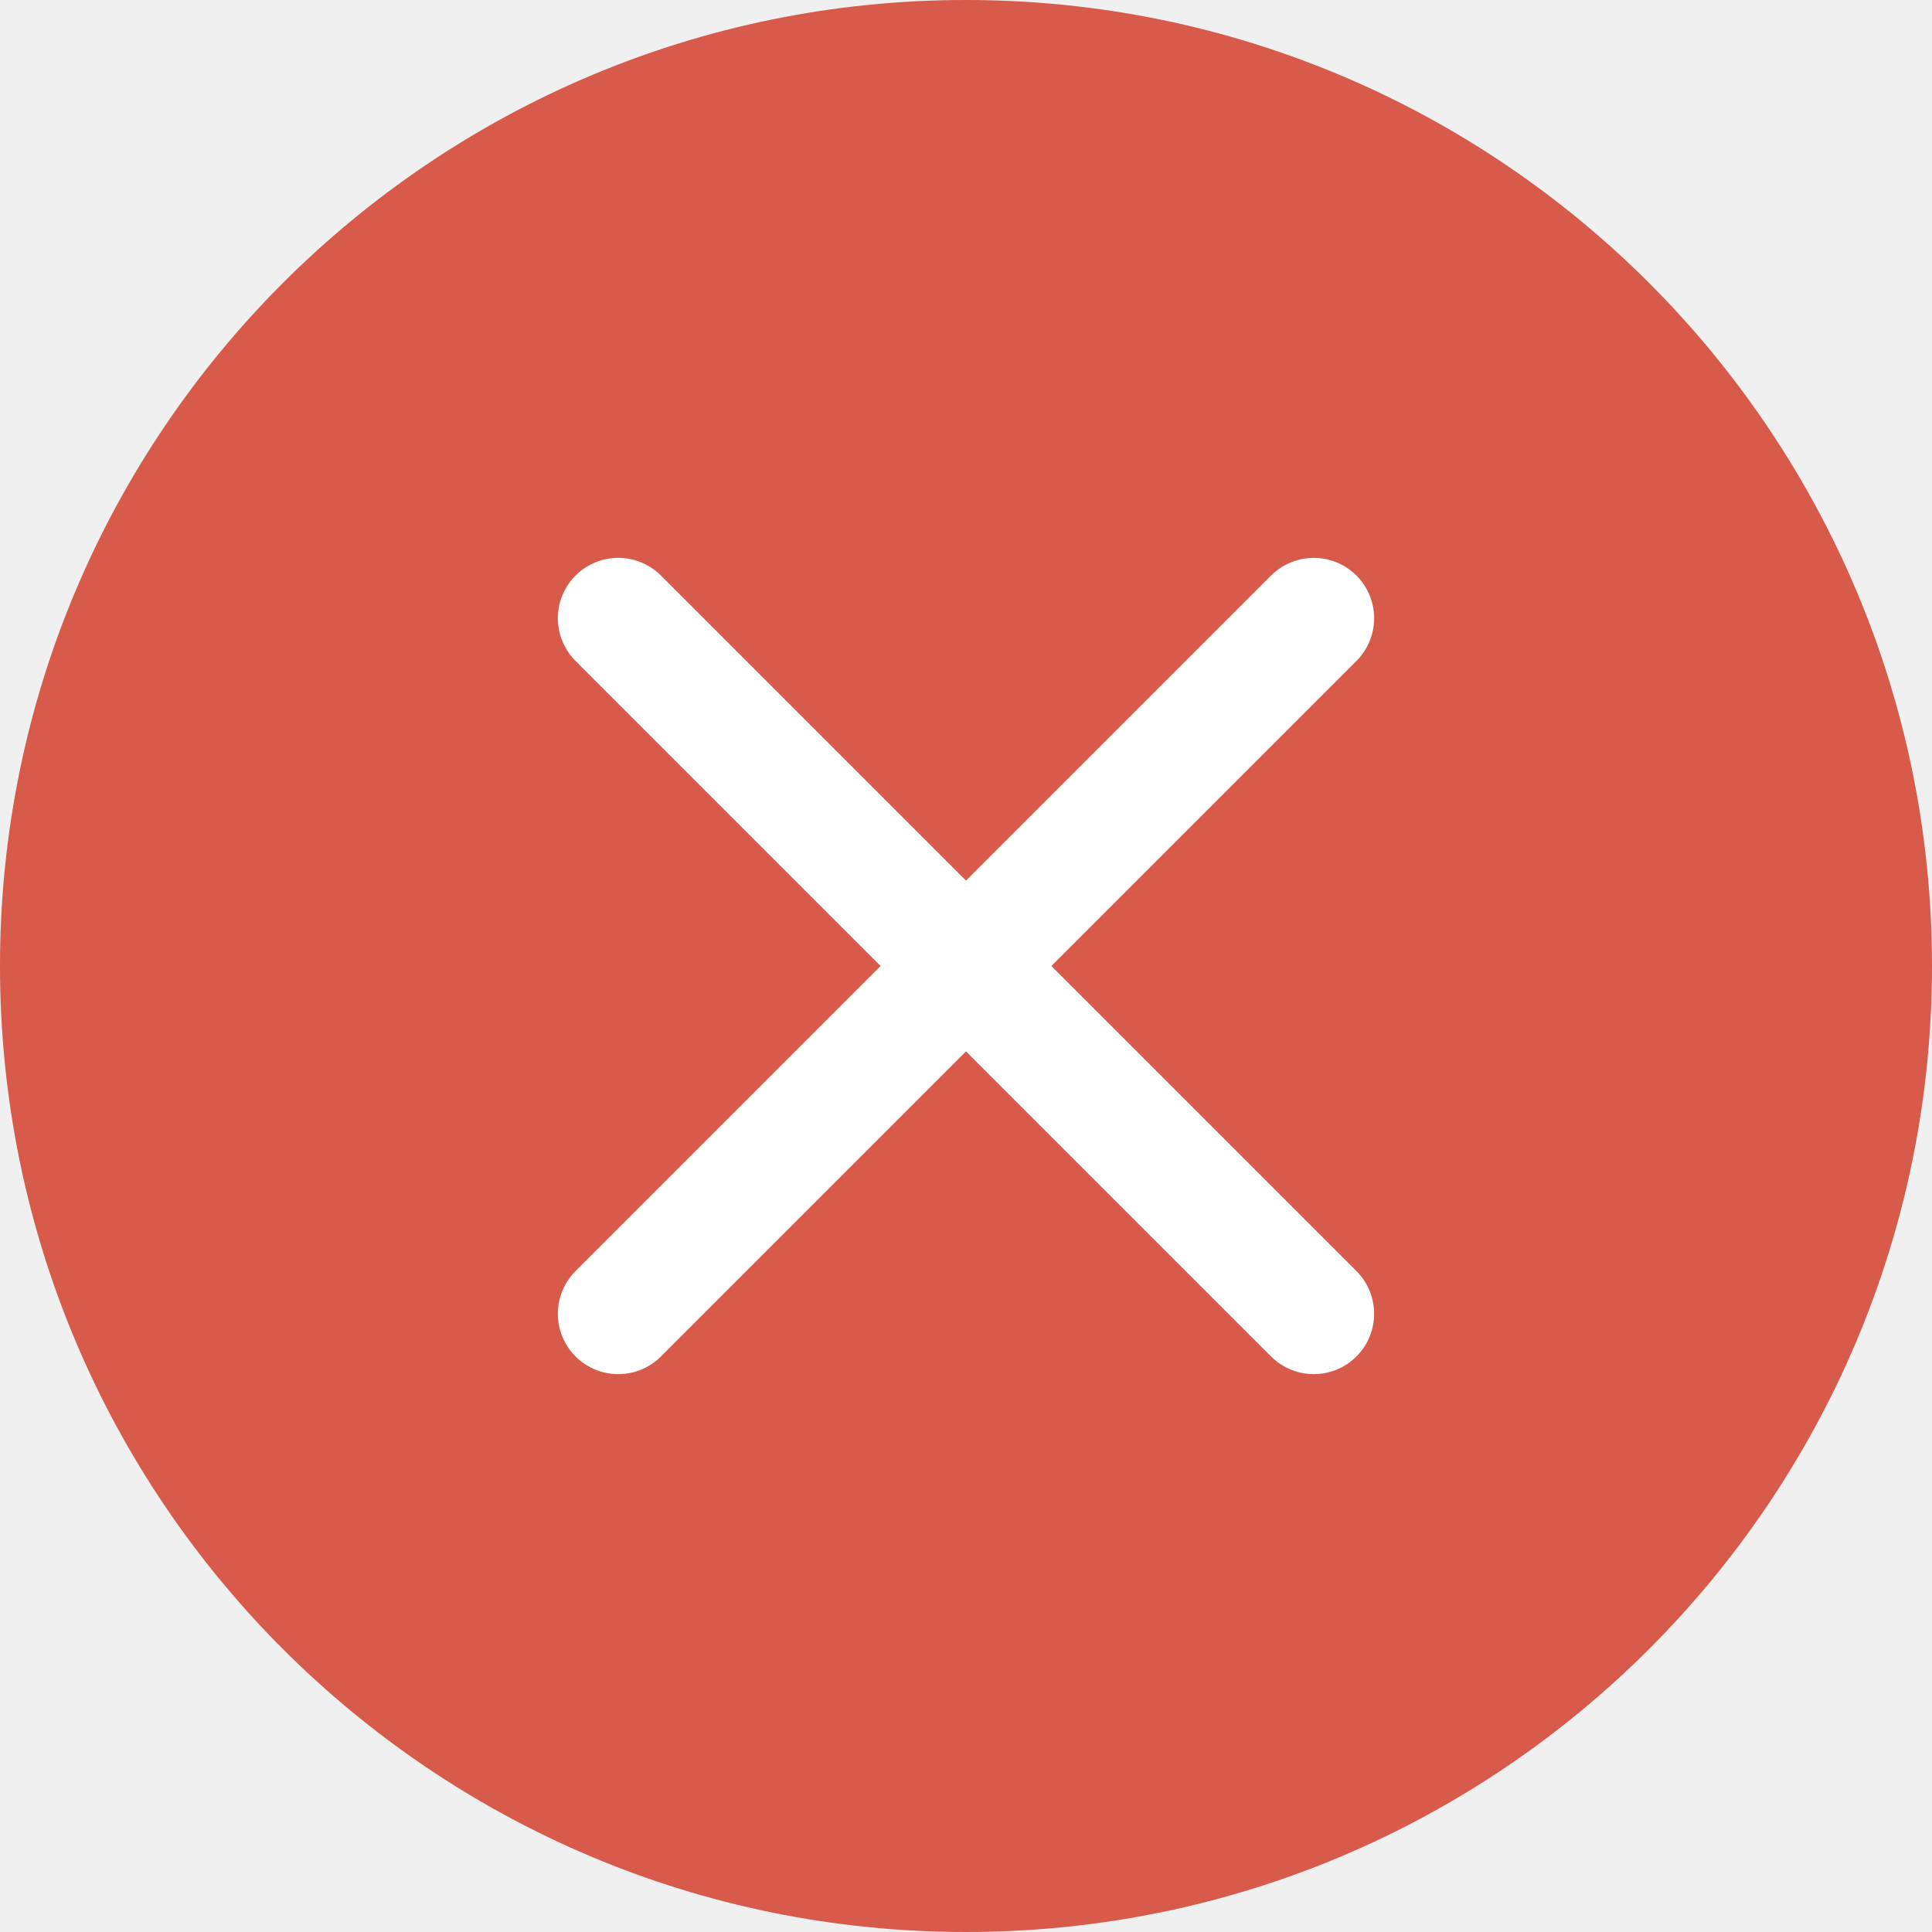
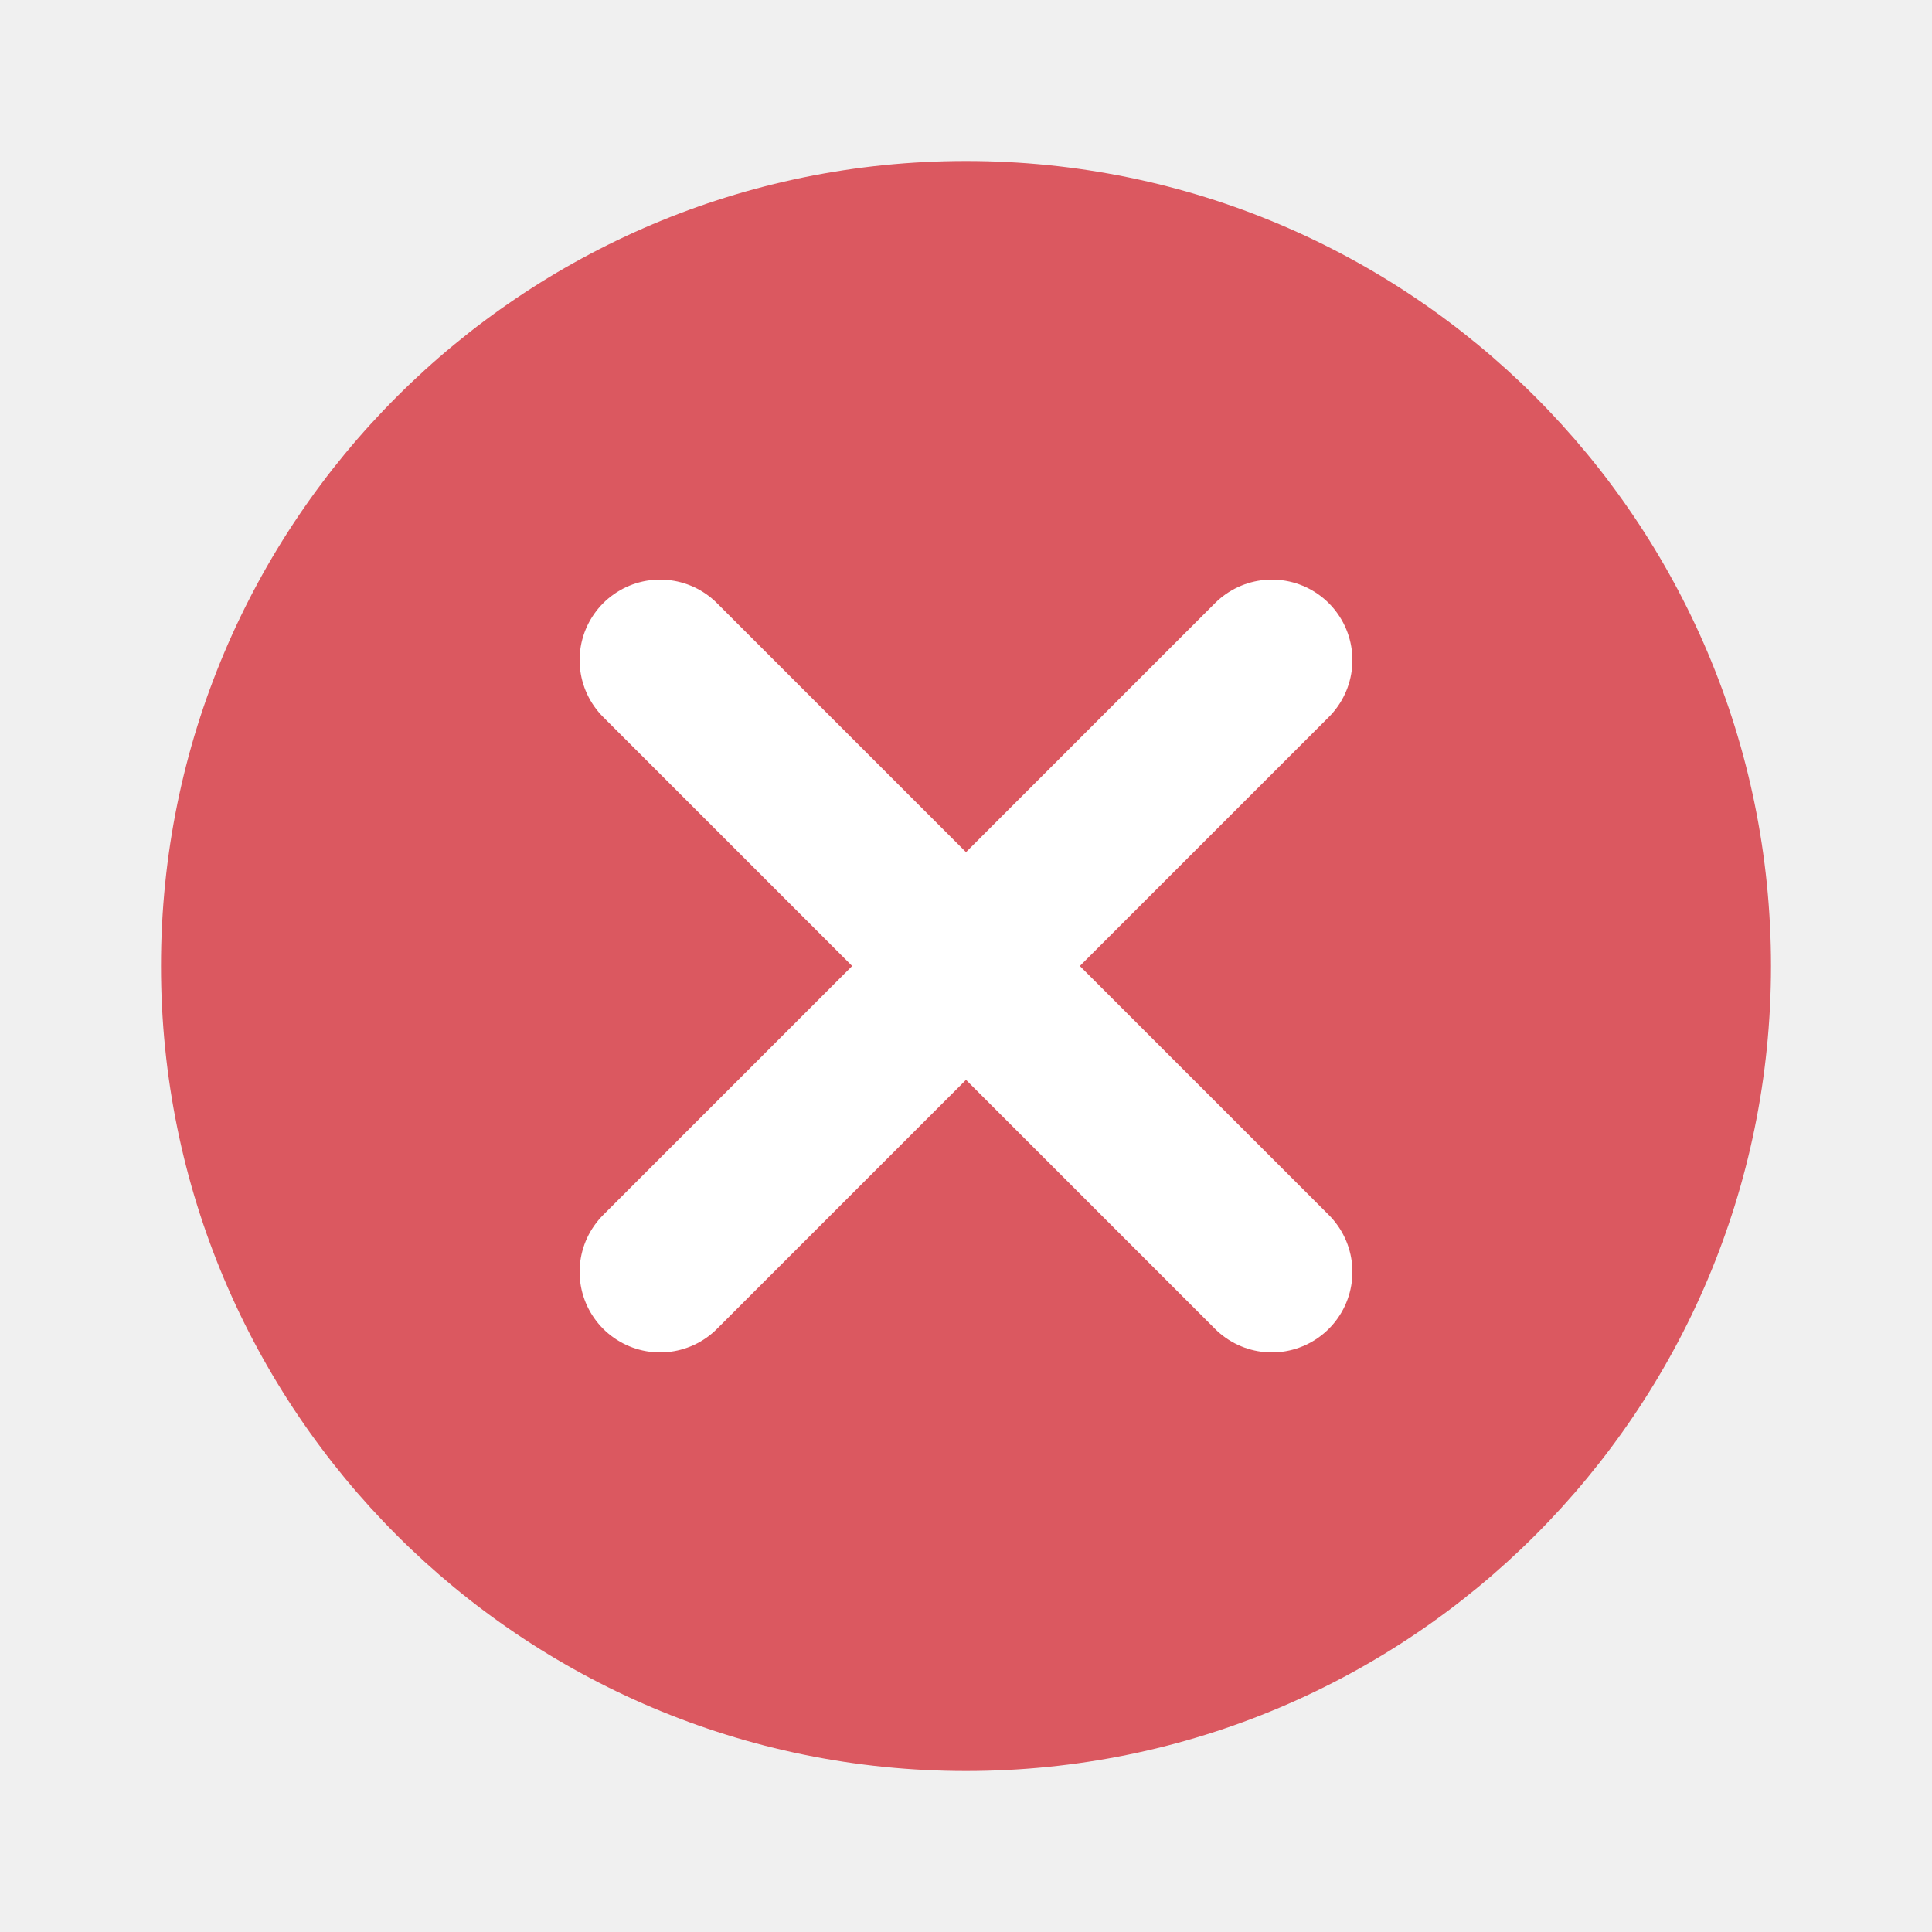
- <svg xmlns="http://www.w3.org/2000/svg" viewBox="0 0 24 24" xml:space="preserve" width="24" height="24">
-   <path style="fill:#d75a4a" d="M24 12a12 12 0 0 1-12 12A12 12 0 0 1 0 12a12 12 0 0 1 24 0" />
-   <path style="fill:none;stroke:#fff;stroke-width:1.5;stroke-linecap:round;stroke-miterlimit:10" d="M7.68 16.32 12 12l4.32-4.32m-8.64 0L12 12l4.32 4.32" />
+ <svg xmlns="http://www.w3.org/2000/svg" width="24" height="24" viewBox="0 0 24 24" fill="none">
+   <circle cx="12" cy="12" r="10" fill="#db5860" />
+   <path d="m8.2 8.2 7.6 7.6m0-7.6-7.6 7.6" stroke="#fff" stroke-width="2" stroke-linecap="round" />
</svg>
